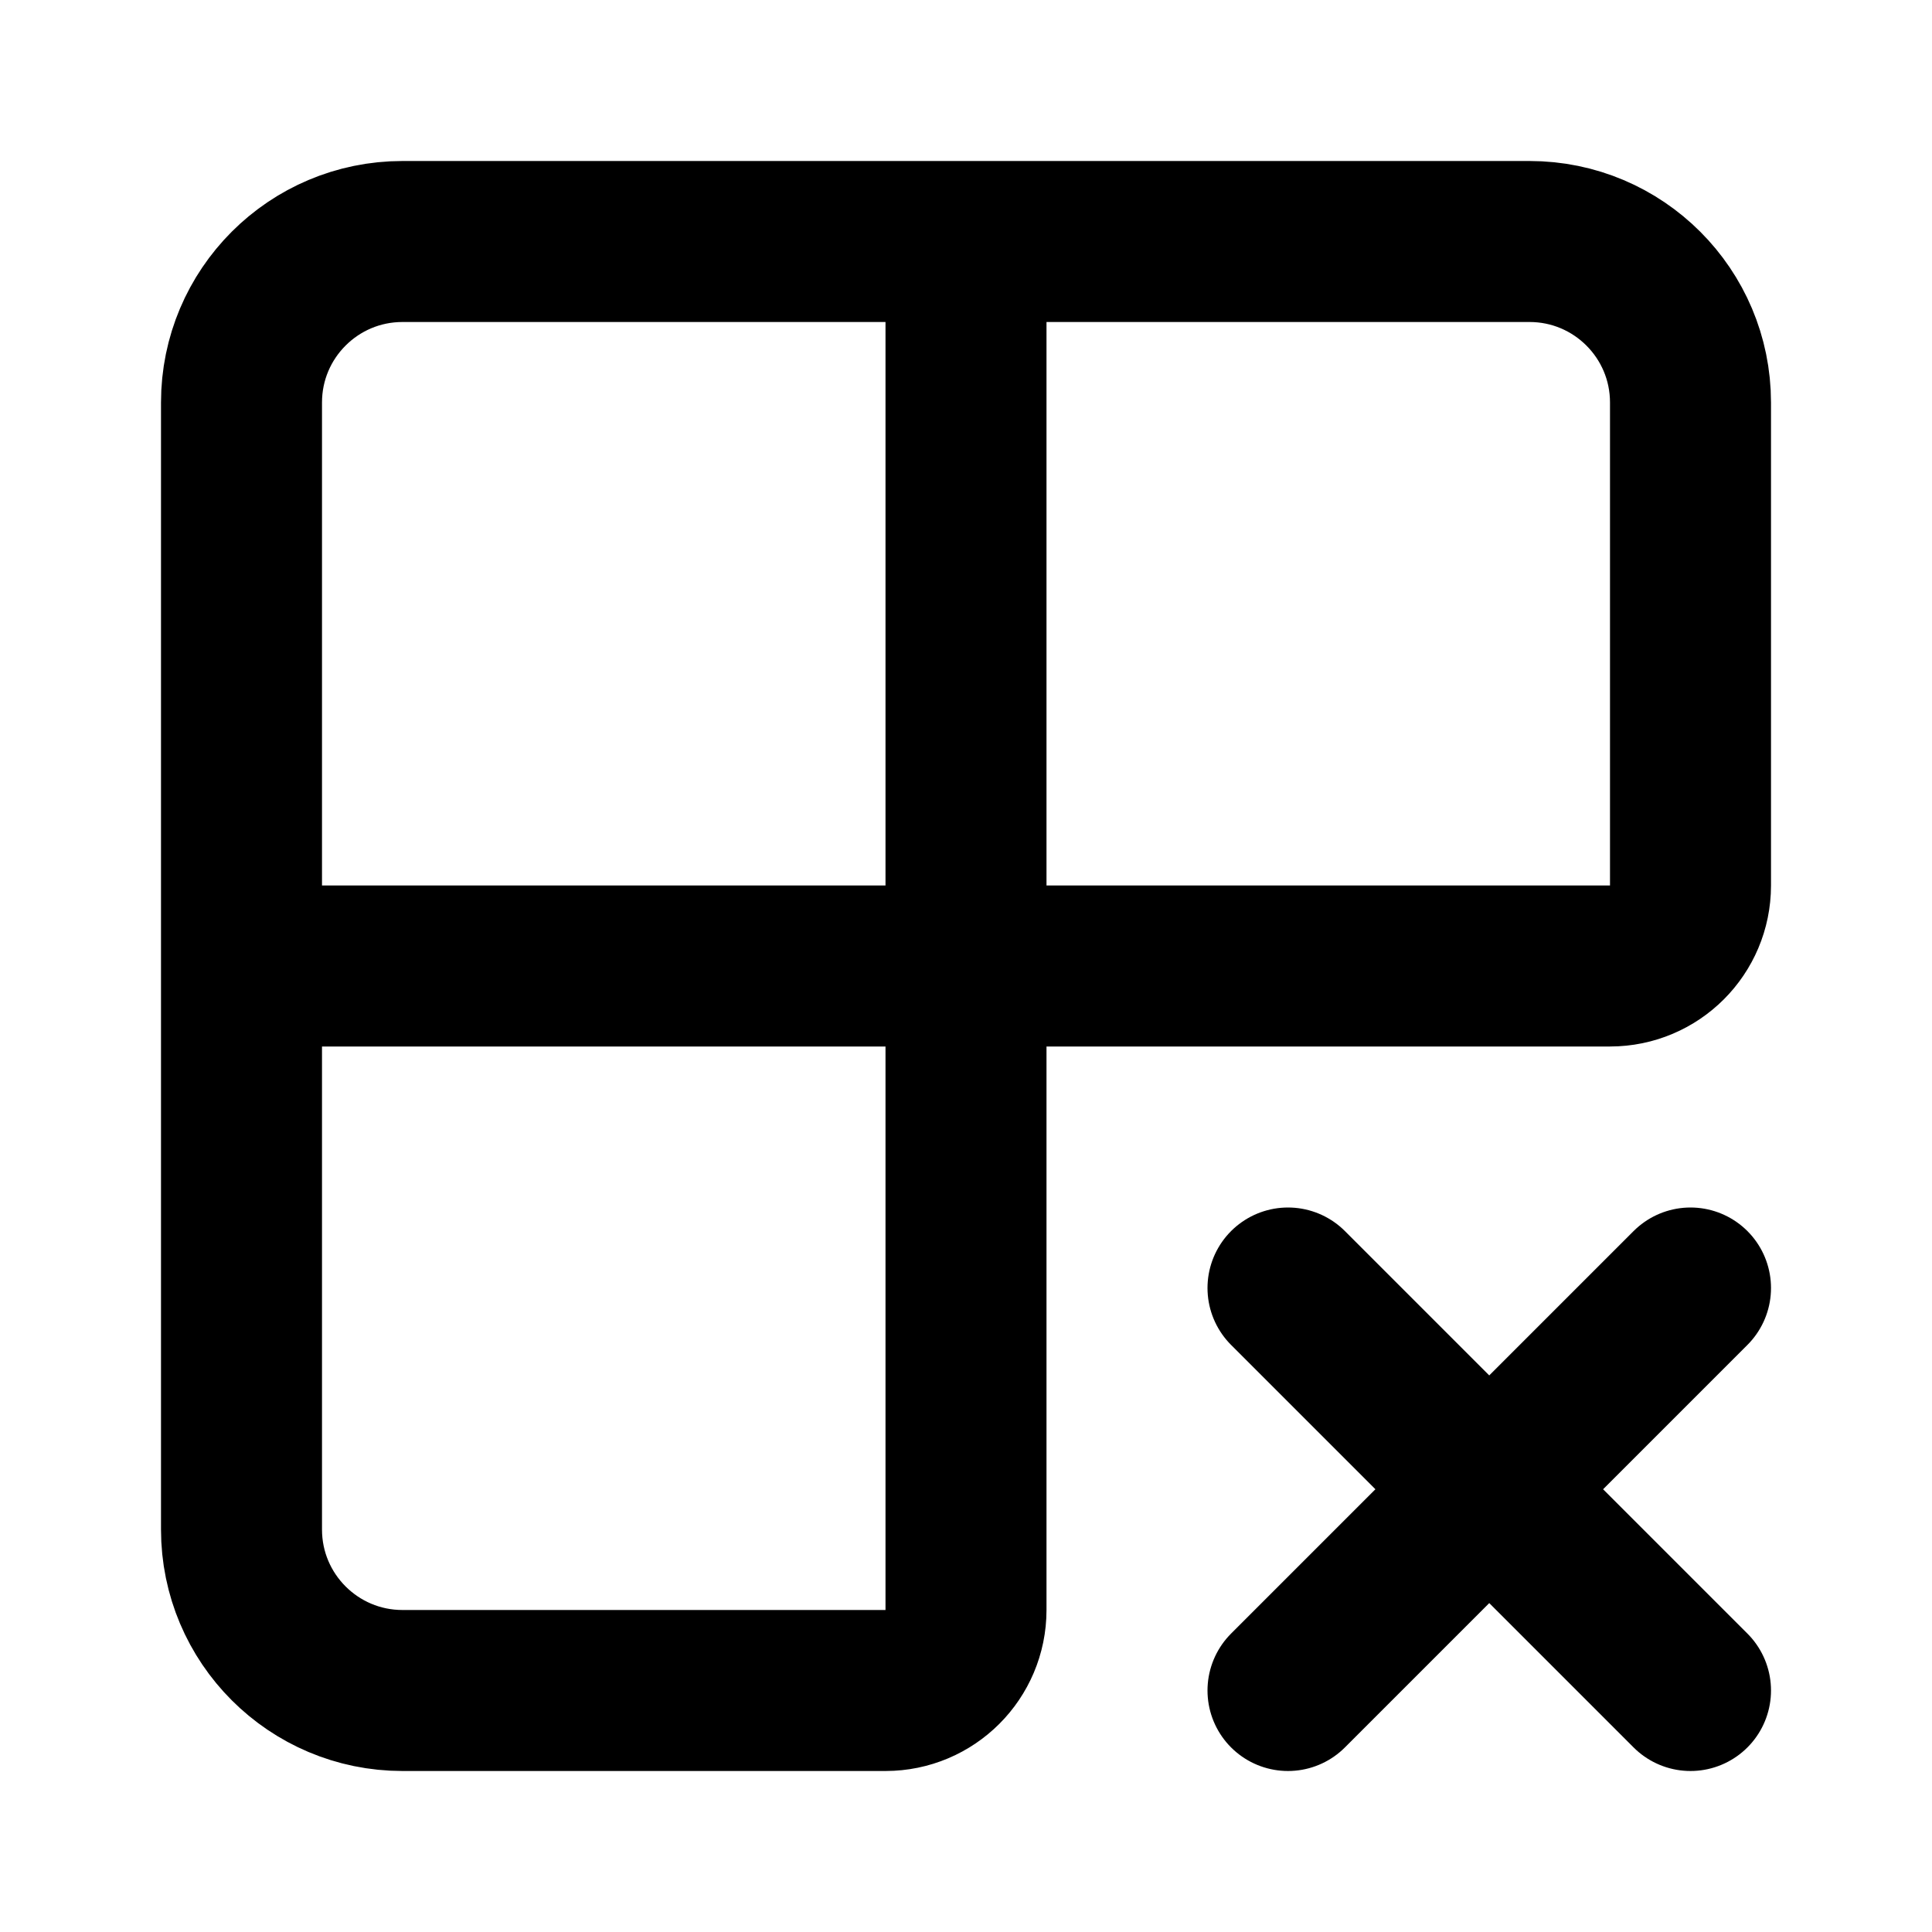
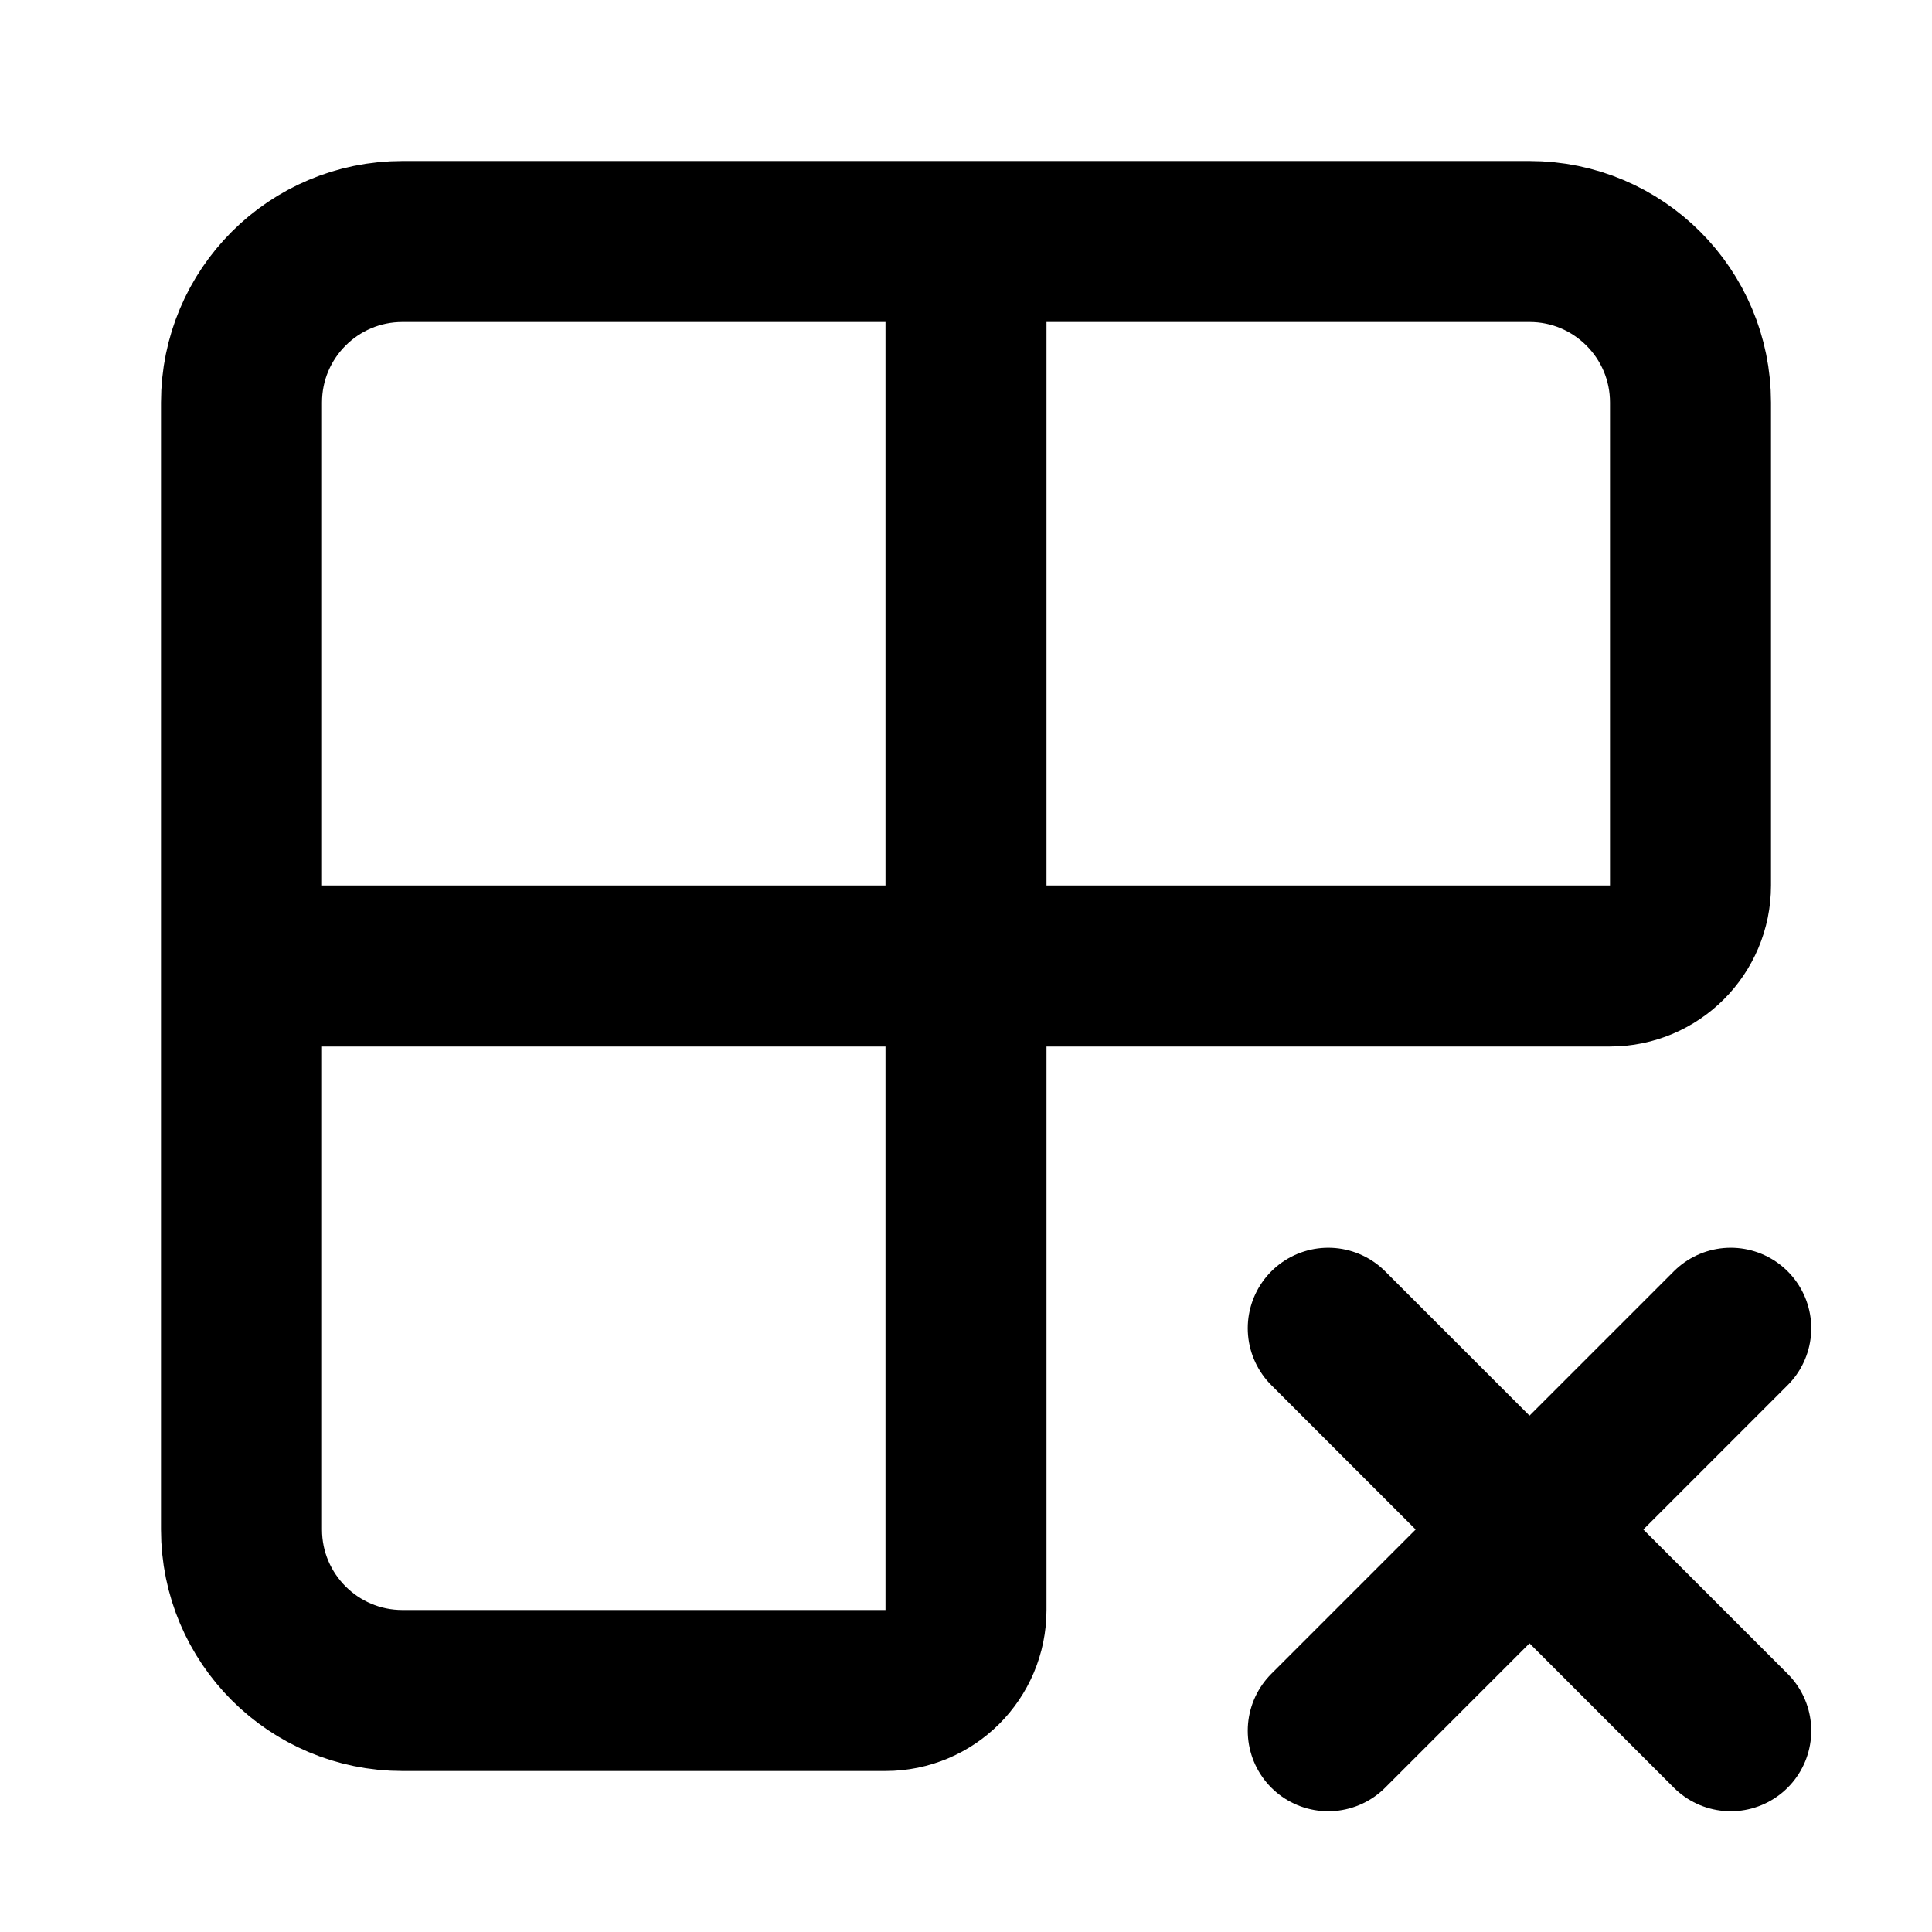
<svg xmlns="http://www.w3.org/2000/svg" fill="none" stroke="currentColor" stroke-linecap="round" stroke-linejoin="round" stroke-width="2" class="lucide lucide-grid-2-x-2-x" viewBox="0 0 24 24">
-   <path d="M12 3v17a1 1 0 0 1-1 1H5a2 2 0 0 1-2-2V5a2 2 0 0 1 2-2h14a2 2 0 0 1 2 2v6a1 1 0 0 1-1 1H3M16 16l5 5M16 21l5-5" />
+   <path d="M12 3v17a1 1 0 0 1-1 1H5a2 2 0 0 1-2-2V5a2 2 0 0 1 2-2h14a2 2 0 0 1 2 2v6a1 1 0 0 1-1 1H3M16.5 16.5l5 5M16.5 21.5l5-5" />
</svg>
